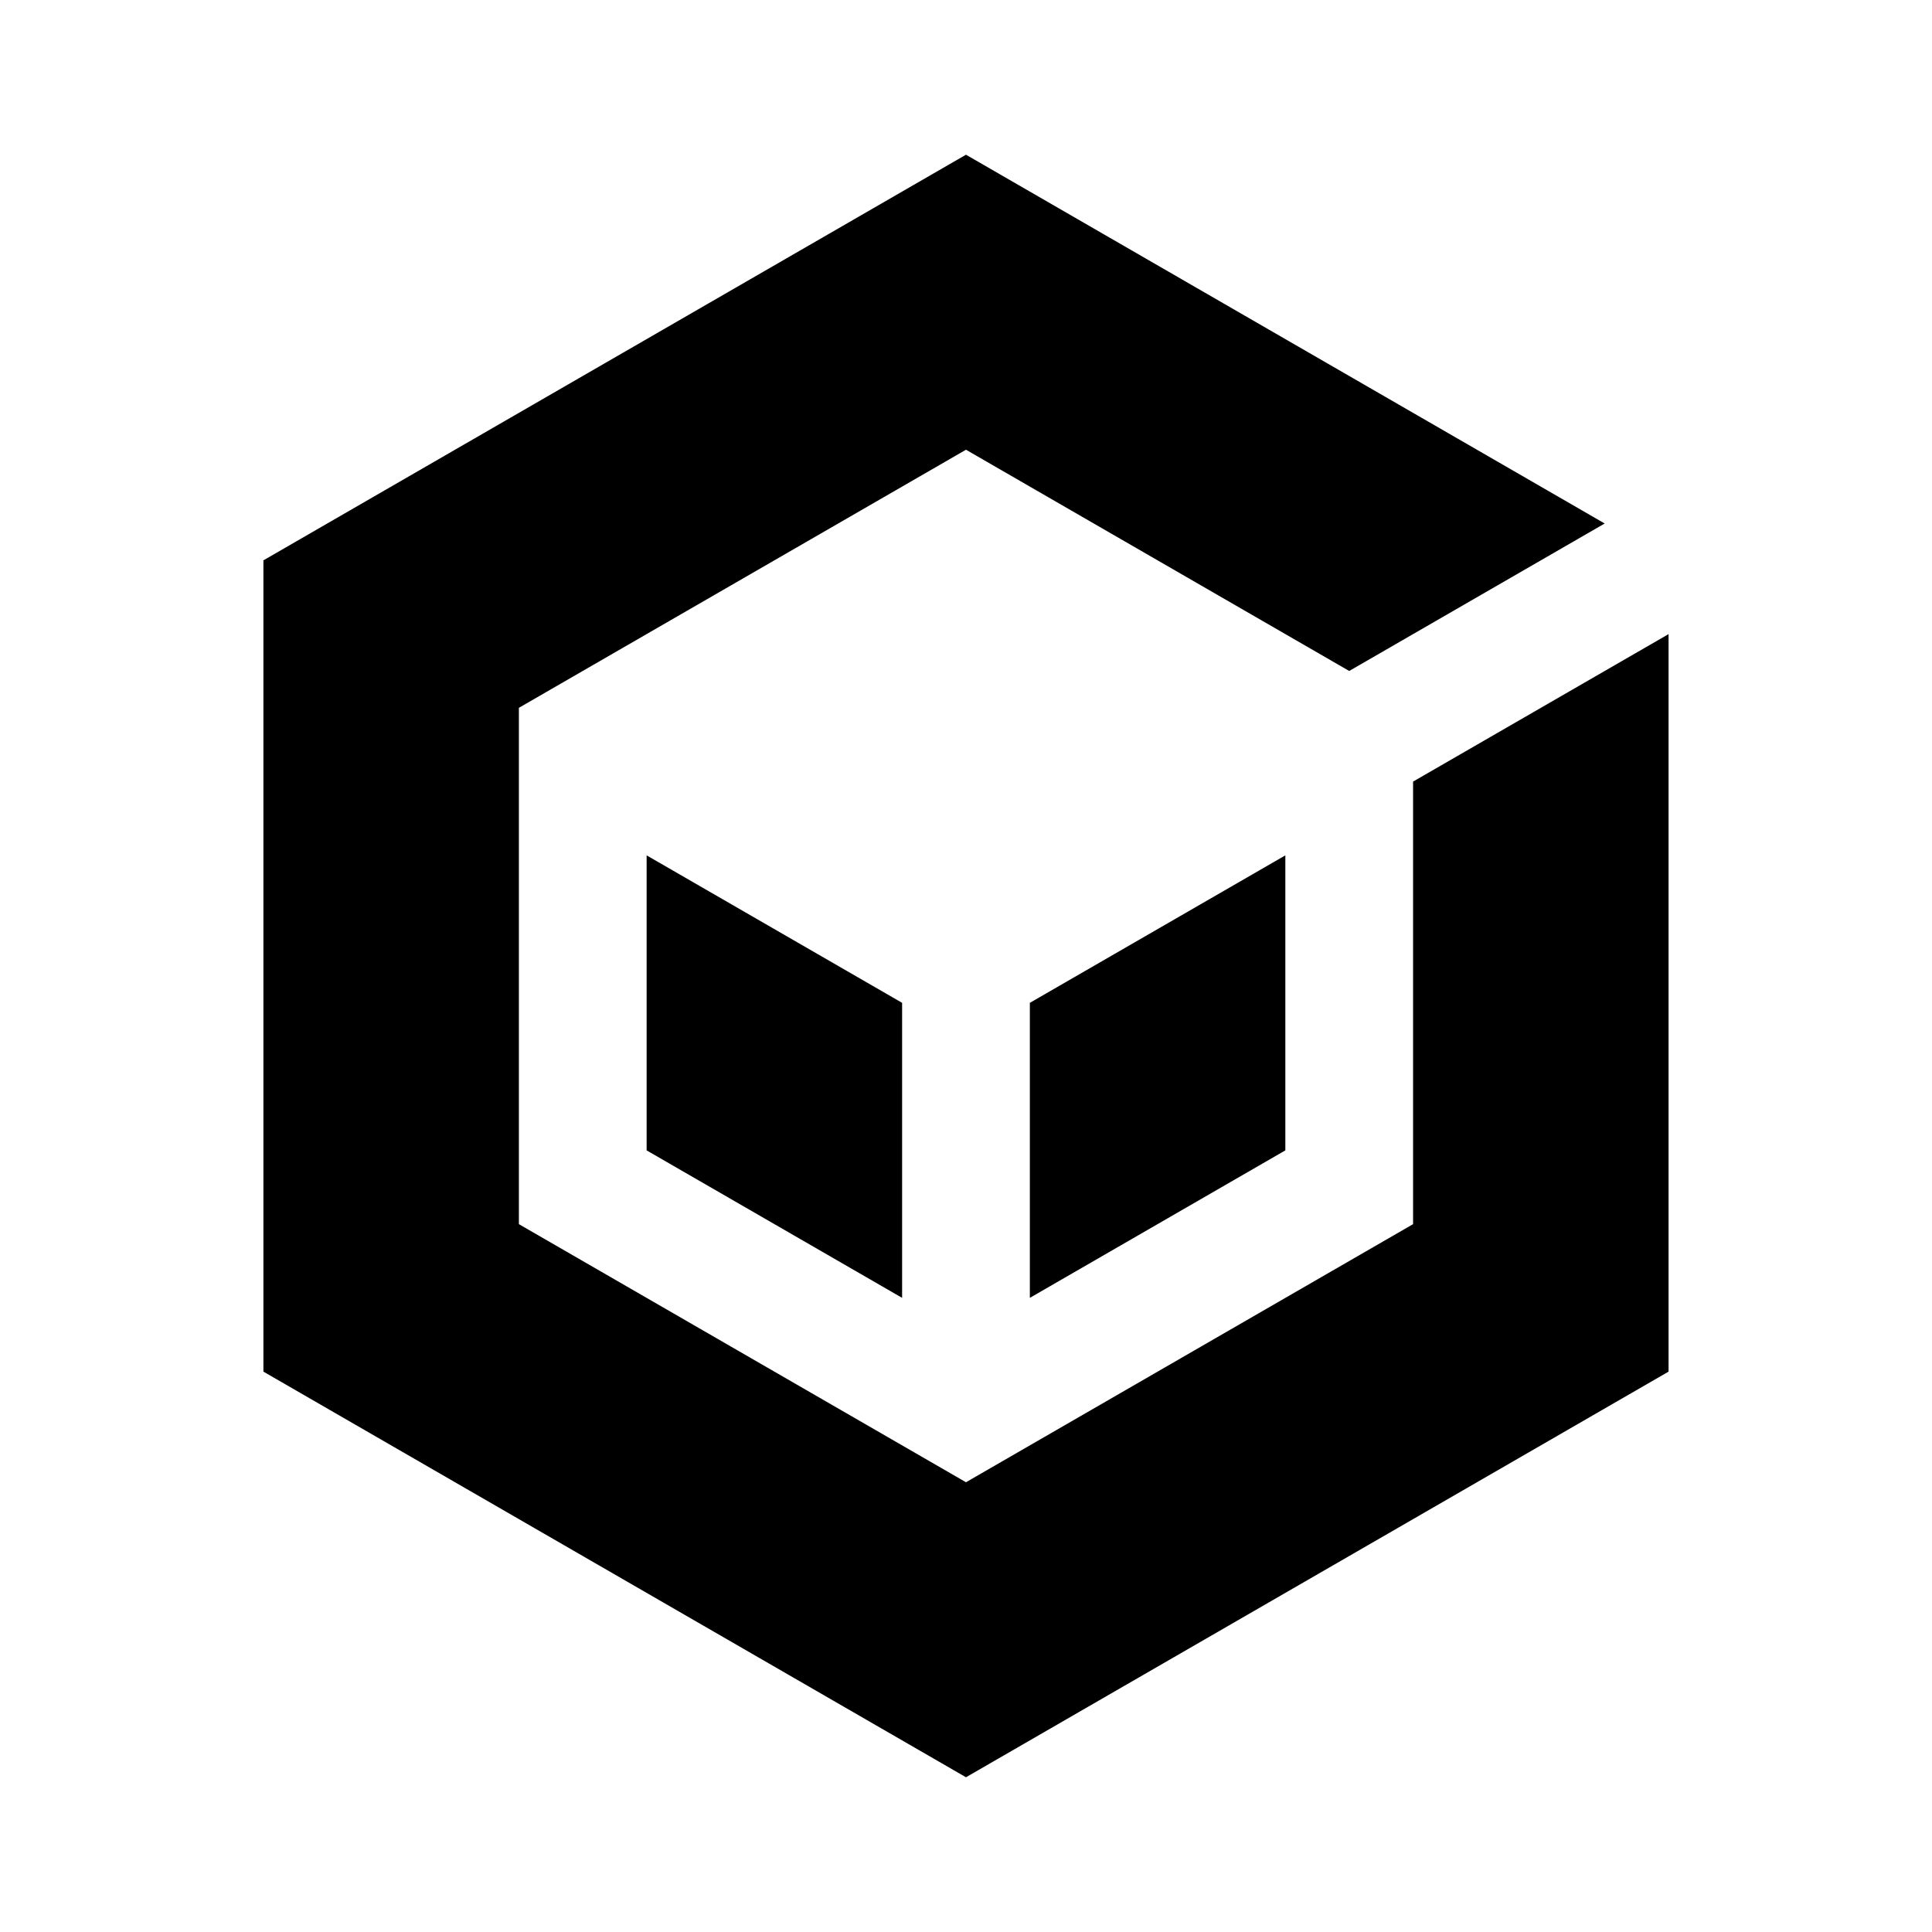
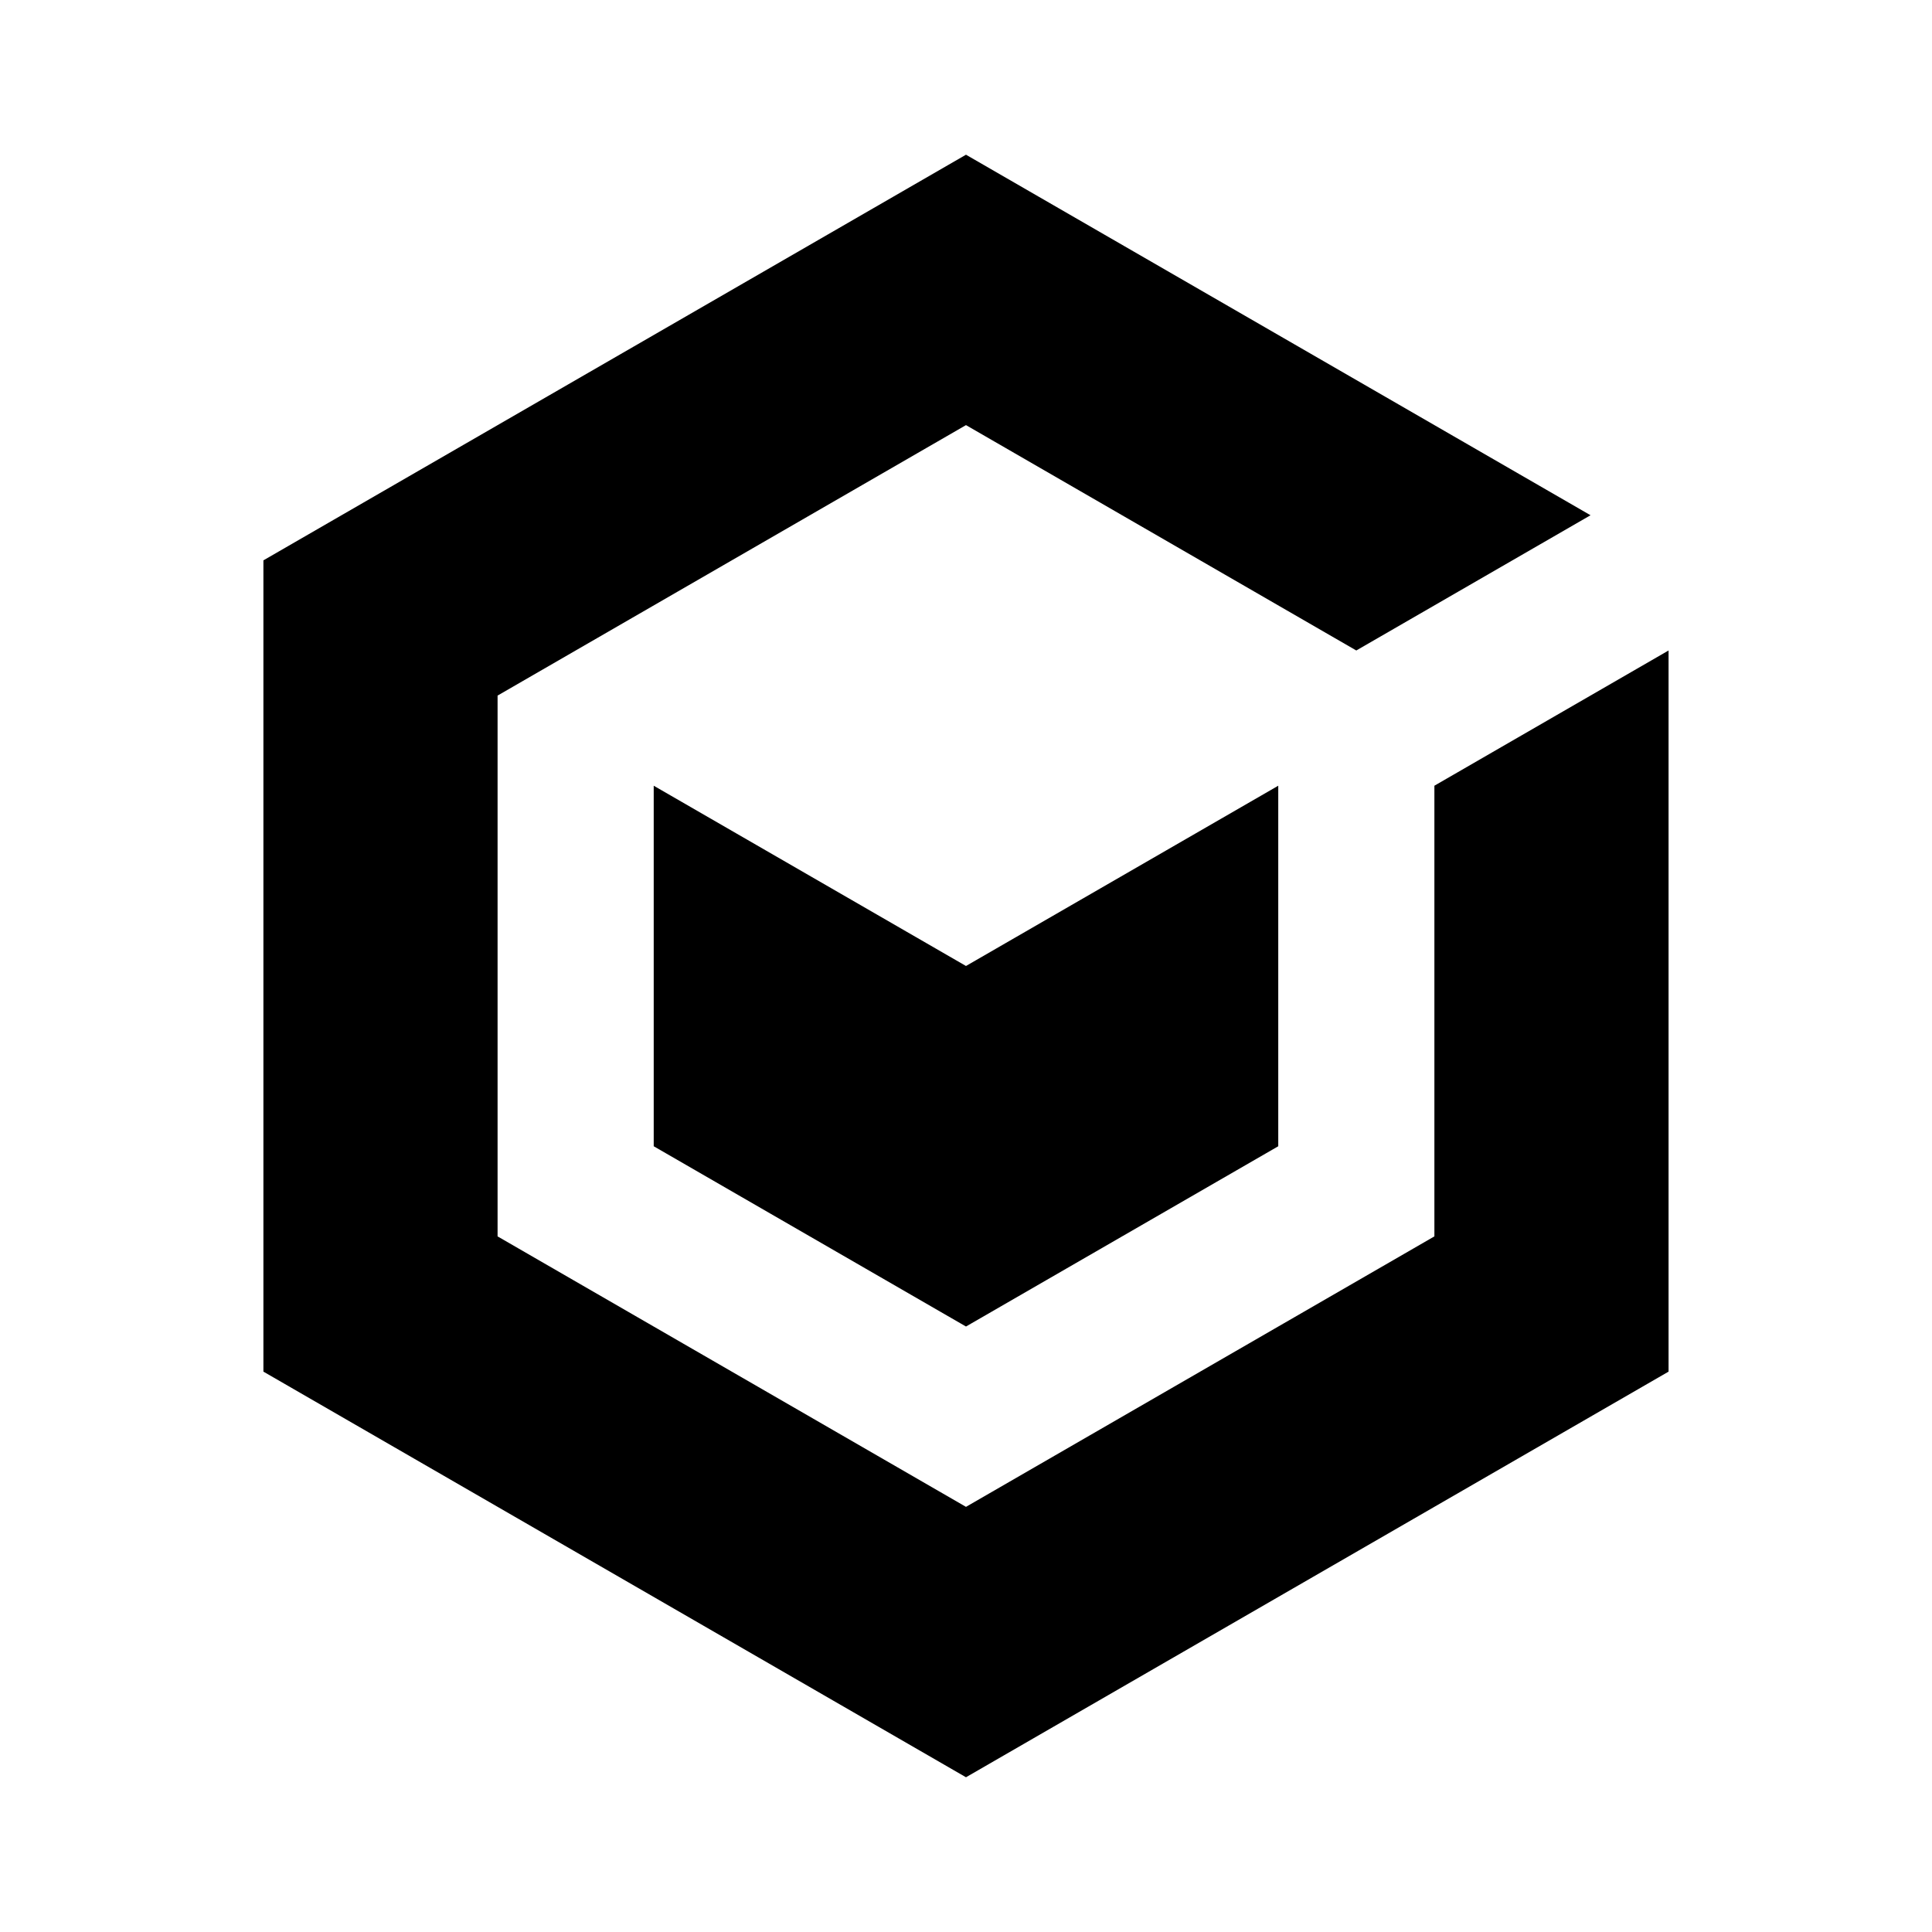
<svg xmlns="http://www.w3.org/2000/svg" viewBox="0 0 256 256" width="256" height="256">
  <g transform="translate(11.39 11.39) scale(0.911)">
-     <path fill="#000000" fill-rule="evenodd" d="M128.00 246.00L230.19 187.00L230.19 79.73L193.03 101.18L193.03 165.55L128.00 203.09L62.97 165.55L62.97 90.45L128.00 52.91L183.74 85.09L220.90 63.64L128.00 10.00L25.81 69.00L25.81 187.00ZM118.71 176.27L118.71 133.36L81.55 111.91L81.55 154.82ZM174.45 154.82L174.45 111.91L137.29 133.36L137.29 176.27Z" />
+     <path fill="#000000" fill-rule="evenodd" d="M128.00 246.00L230.19 187.00L230.19 82.11L196.13 101.78L196.13 167.33L128.00 206.67L59.87 167.33L59.87 88.67L128.00 49.33L184.77 82.11L218.84 62.44L128.00 10.00L25.81 69.00L25.81 187.00ZM82.58 154.22L128.00 180.44L173.42 154.22L173.42 101.78L128.00 128.00L82.58 101.78Z" />
  </g>
</svg>
